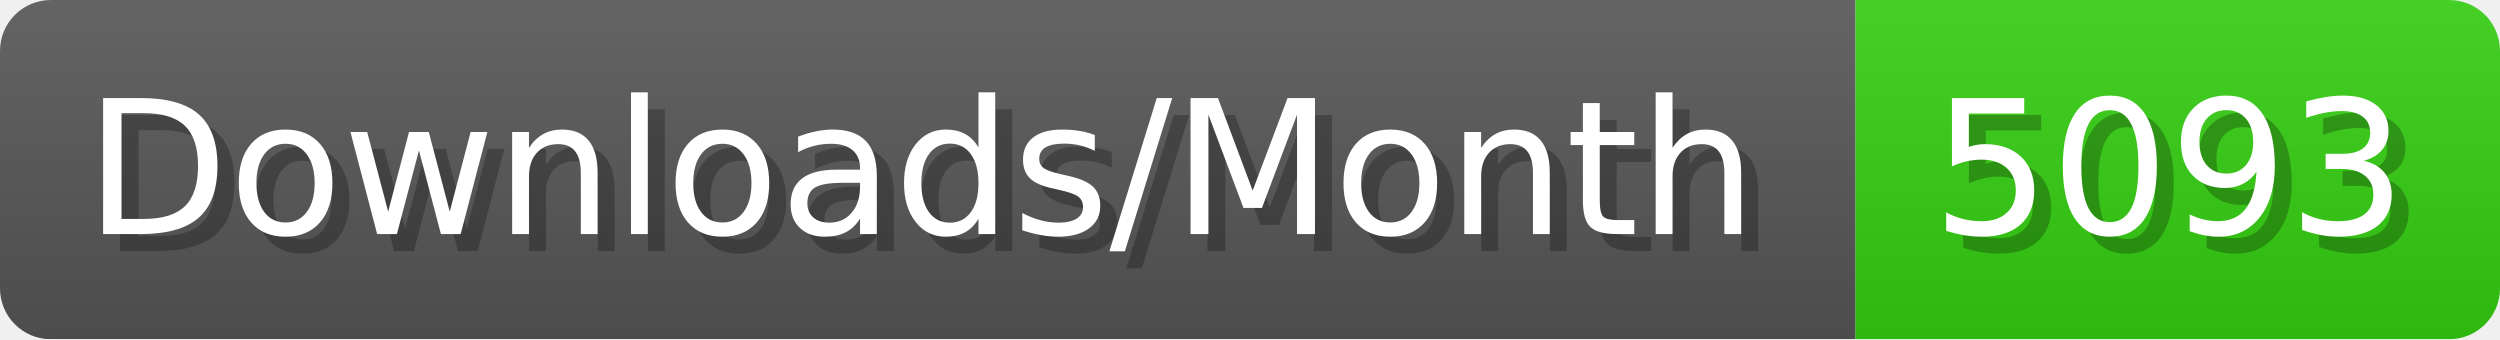
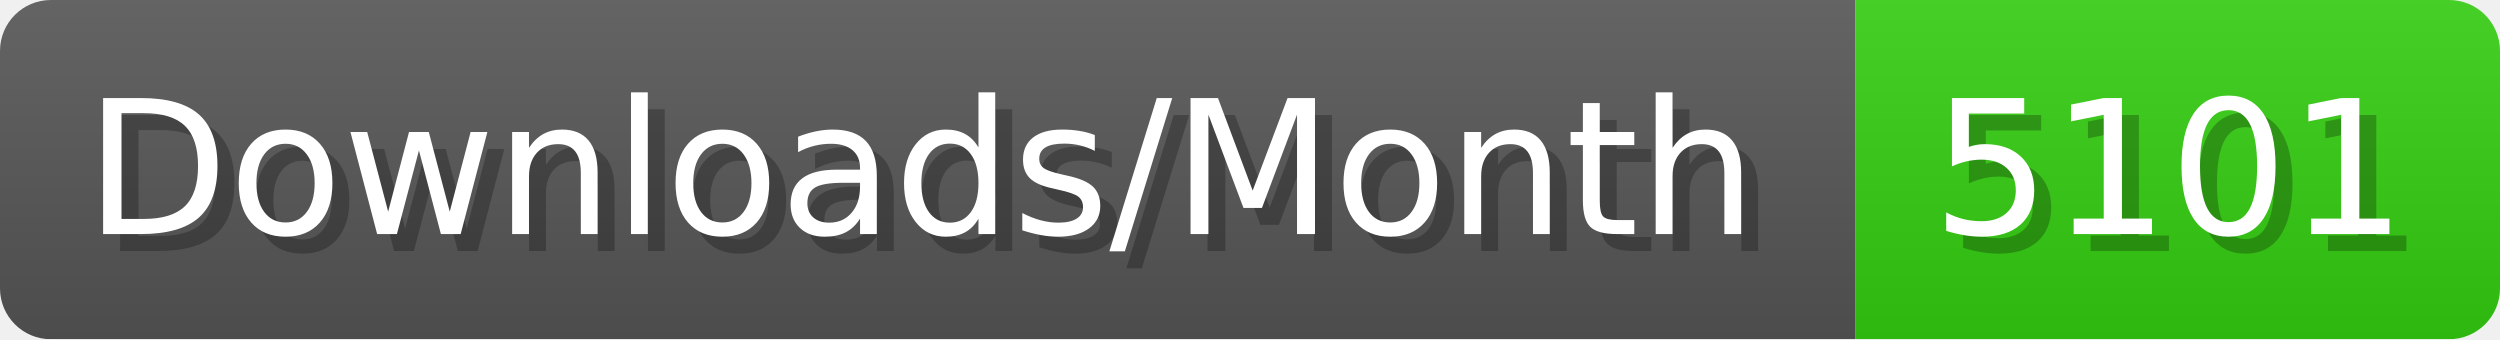
- <svg xmlns="http://www.w3.org/2000/svg" width="147.4" height="20" viewBox="0 0 1474 200" role="img" aria-label="Downloads/Month: 5093">
+ <svg xmlns="http://www.w3.org/2000/svg" width="147.4" height="20" viewBox="0 0 1474 200" role="img" aria-label="Downloads/Month: 5101">
  <linearGradient id="YlXUI" x2="0" y2="100%">
    <stop offset="0" stop-opacity=".1" stop-color="#EEE" />
    <stop offset="1" stop-opacity=".1" />
  </linearGradient>
  <mask id="JHhop">
    <rect width="1474" height="200" rx="30" fill="#FFF" />
  </mask>
  <g mask="url(#JHhop)">
    <rect width="1094" height="200" fill="#555" />
    <rect width="380" height="200" fill="#3C1" x="1094" />
    <rect width="1474" height="200" fill="url(#YlXUI)" />
  </g>
  <g aria-hidden="true" fill="#fff" text-anchor="start" font-family="Verdana,DejaVu Sans,sans-serif" font-size="110">
    <text x="60" y="148" textLength="994" fill="#000" opacity="0.25">Downloads/Month</text>
    <text x="50" y="138" textLength="994">Downloads/Month</text>
-     <text x="1149" y="148" textLength="280" fill="#000" opacity="0.25">5093</text>
-     <text x="1139" y="138" textLength="280">5093</text>
+     <text x="1149" y="148" textLength="280" fill="#000" opacity="0.25">5101</text>
+     <text x="1139" y="138" textLength="280">5101</text>
  </g>
</svg>
